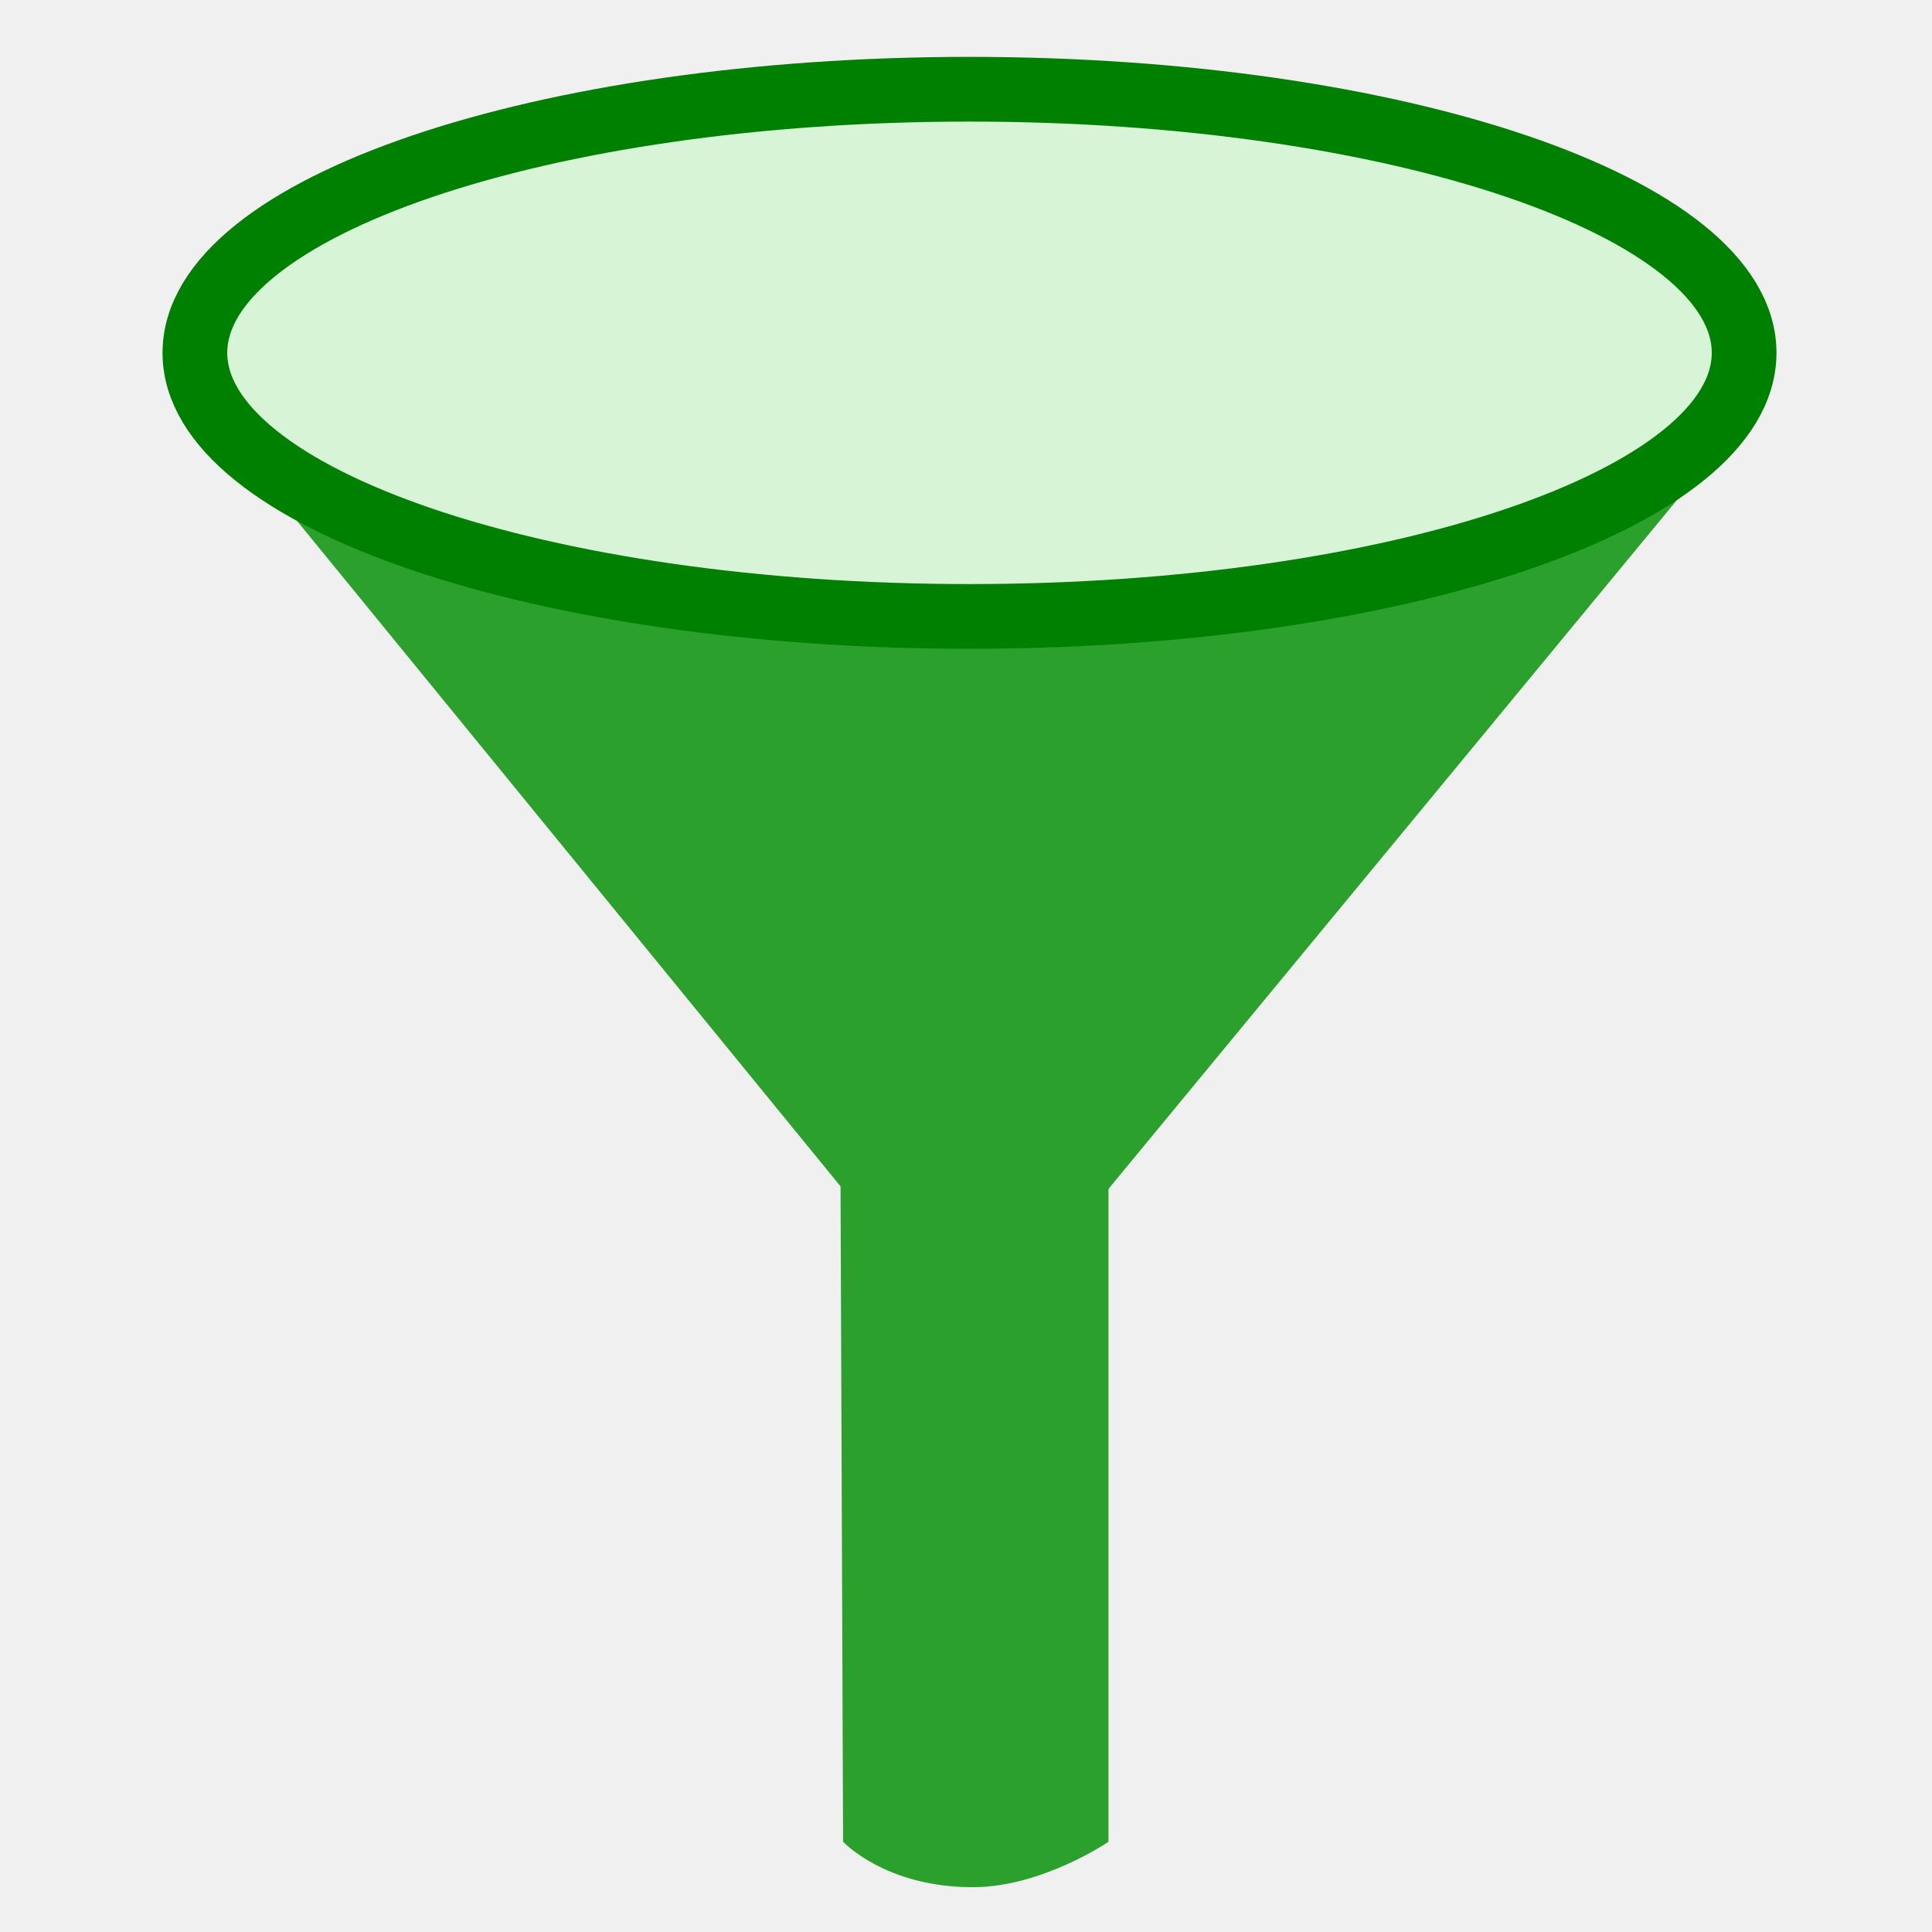
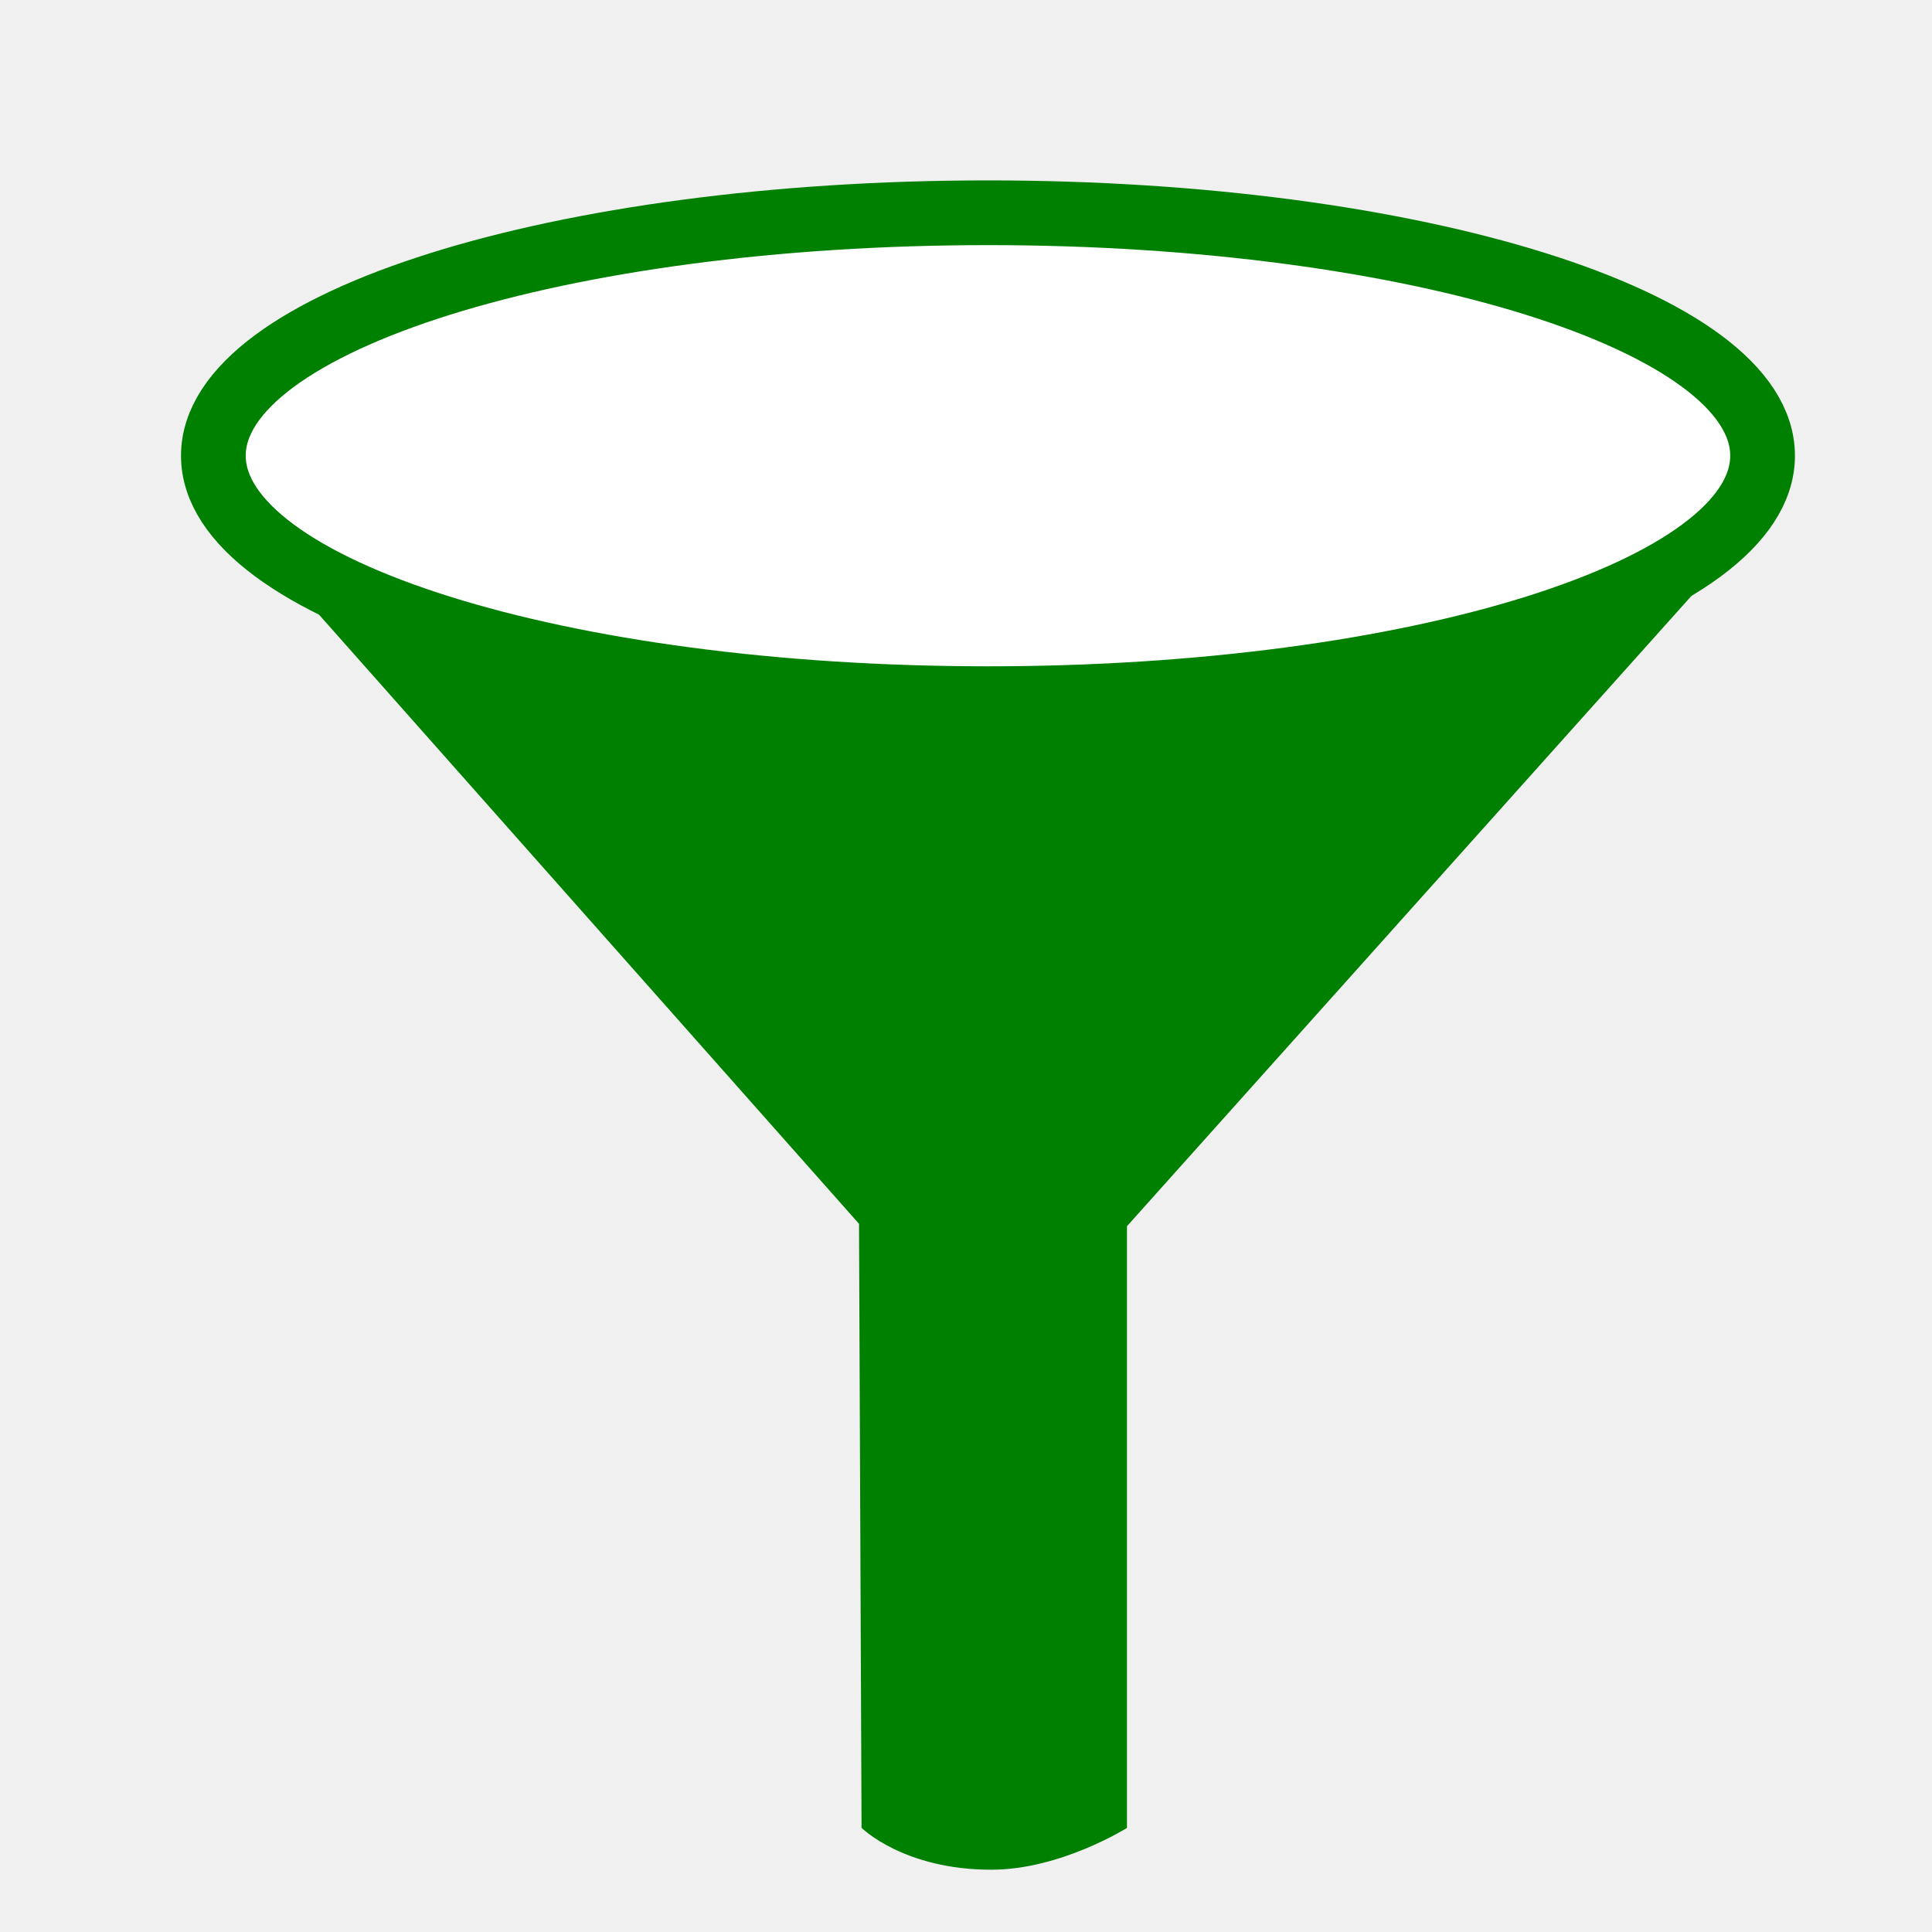
<svg xmlns="http://www.w3.org/2000/svg" width="16" height="16" id="svg2" version="1.1">
  <defs id="defs4">
    <linearGradient id="linearGradient3617">
      <stop style="stop-color:#f7f6f2;stop-opacity:1;" offset="0" id="stop3619" />
      <stop style="stop-color:#0e729a;stop-opacity:1;" offset="1" id="stop3621" />
    </linearGradient>
    <linearGradient id="linearGradient3776">
      <stop id="stop3778" offset="0" style="stop-color:#61728a;stop-opacity:1;" />
      <stop id="stop3780" offset="1" style="stop-color:#b1bec2;stop-opacity:1;" />
    </linearGradient>
    <linearGradient id="linearGradient3717-3">
      <stop style="stop-color:#9cb1da;stop-opacity:1;" offset="0" id="stop3719-8" />
      <stop style="stop-color:#ecf0f1;stop-opacity:1;" offset="1" id="stop3721-3" />
    </linearGradient>
  </defs>
  <g id="layer3" transform="translate(0,-16)" />
  <g id="layer4" transform="translate(0,-16)" />
  <g id="layer1" transform="translate(0,-16)">
-     <path style="fill:#2ca02c;stroke:none" d="M 6.982,31.253 6.961,25.825 1.572,19.227 c 0,0 4.157,0.947 6.654,0.877 2.426,-0.068 6.364,-0.814 6.364,-0.814 l -5.41,6.556 10e-8,5.407 c 0,0 -0.548,0.374 -1.119,0.376 -0.729,0.002 -1.078,-0.376 -1.078,-0.376 z" id="path3025" />
-     <ellipse style="fill:#d7f4d7;stroke:#008000;stroke-width:0.536;stroke-miterlimit:4;stroke-dasharray:none;stroke-opacity:1" id="path3795" cx="8.029" cy="18.922" rx="6.415" ry="2.183" />
+     <path style="fill:#008000;stroke:none" d="m 7.135,31.137 -0.021,-5.002 -5.389,-6.079 c 0,0 4.157,0.873 6.654,0.808 2.426,-0.063 6.364,-0.75 6.364,-0.75 l -5.41,6.041 1e-7,4.983 c 0,0 -0.548,0.345 -1.119,0.346 -0.729,0.002 -1.078,-0.346 -1.078,-0.346 z" id="path3025" />
+     <ellipse style="fill:#ffffff;stroke:#008000;stroke-width:0.536;stroke-miterlimit:4;stroke-dasharray:none;stroke-opacity:1" id="path3795" cx="8.182" cy="19.774" rx="6.415" ry="2.012" />
  </g>
  <g id="layer2" style="display:inline" transform="translate(0,-16)" />
  <g id="layer5" transform="translate(0,-16)" />
</svg>
